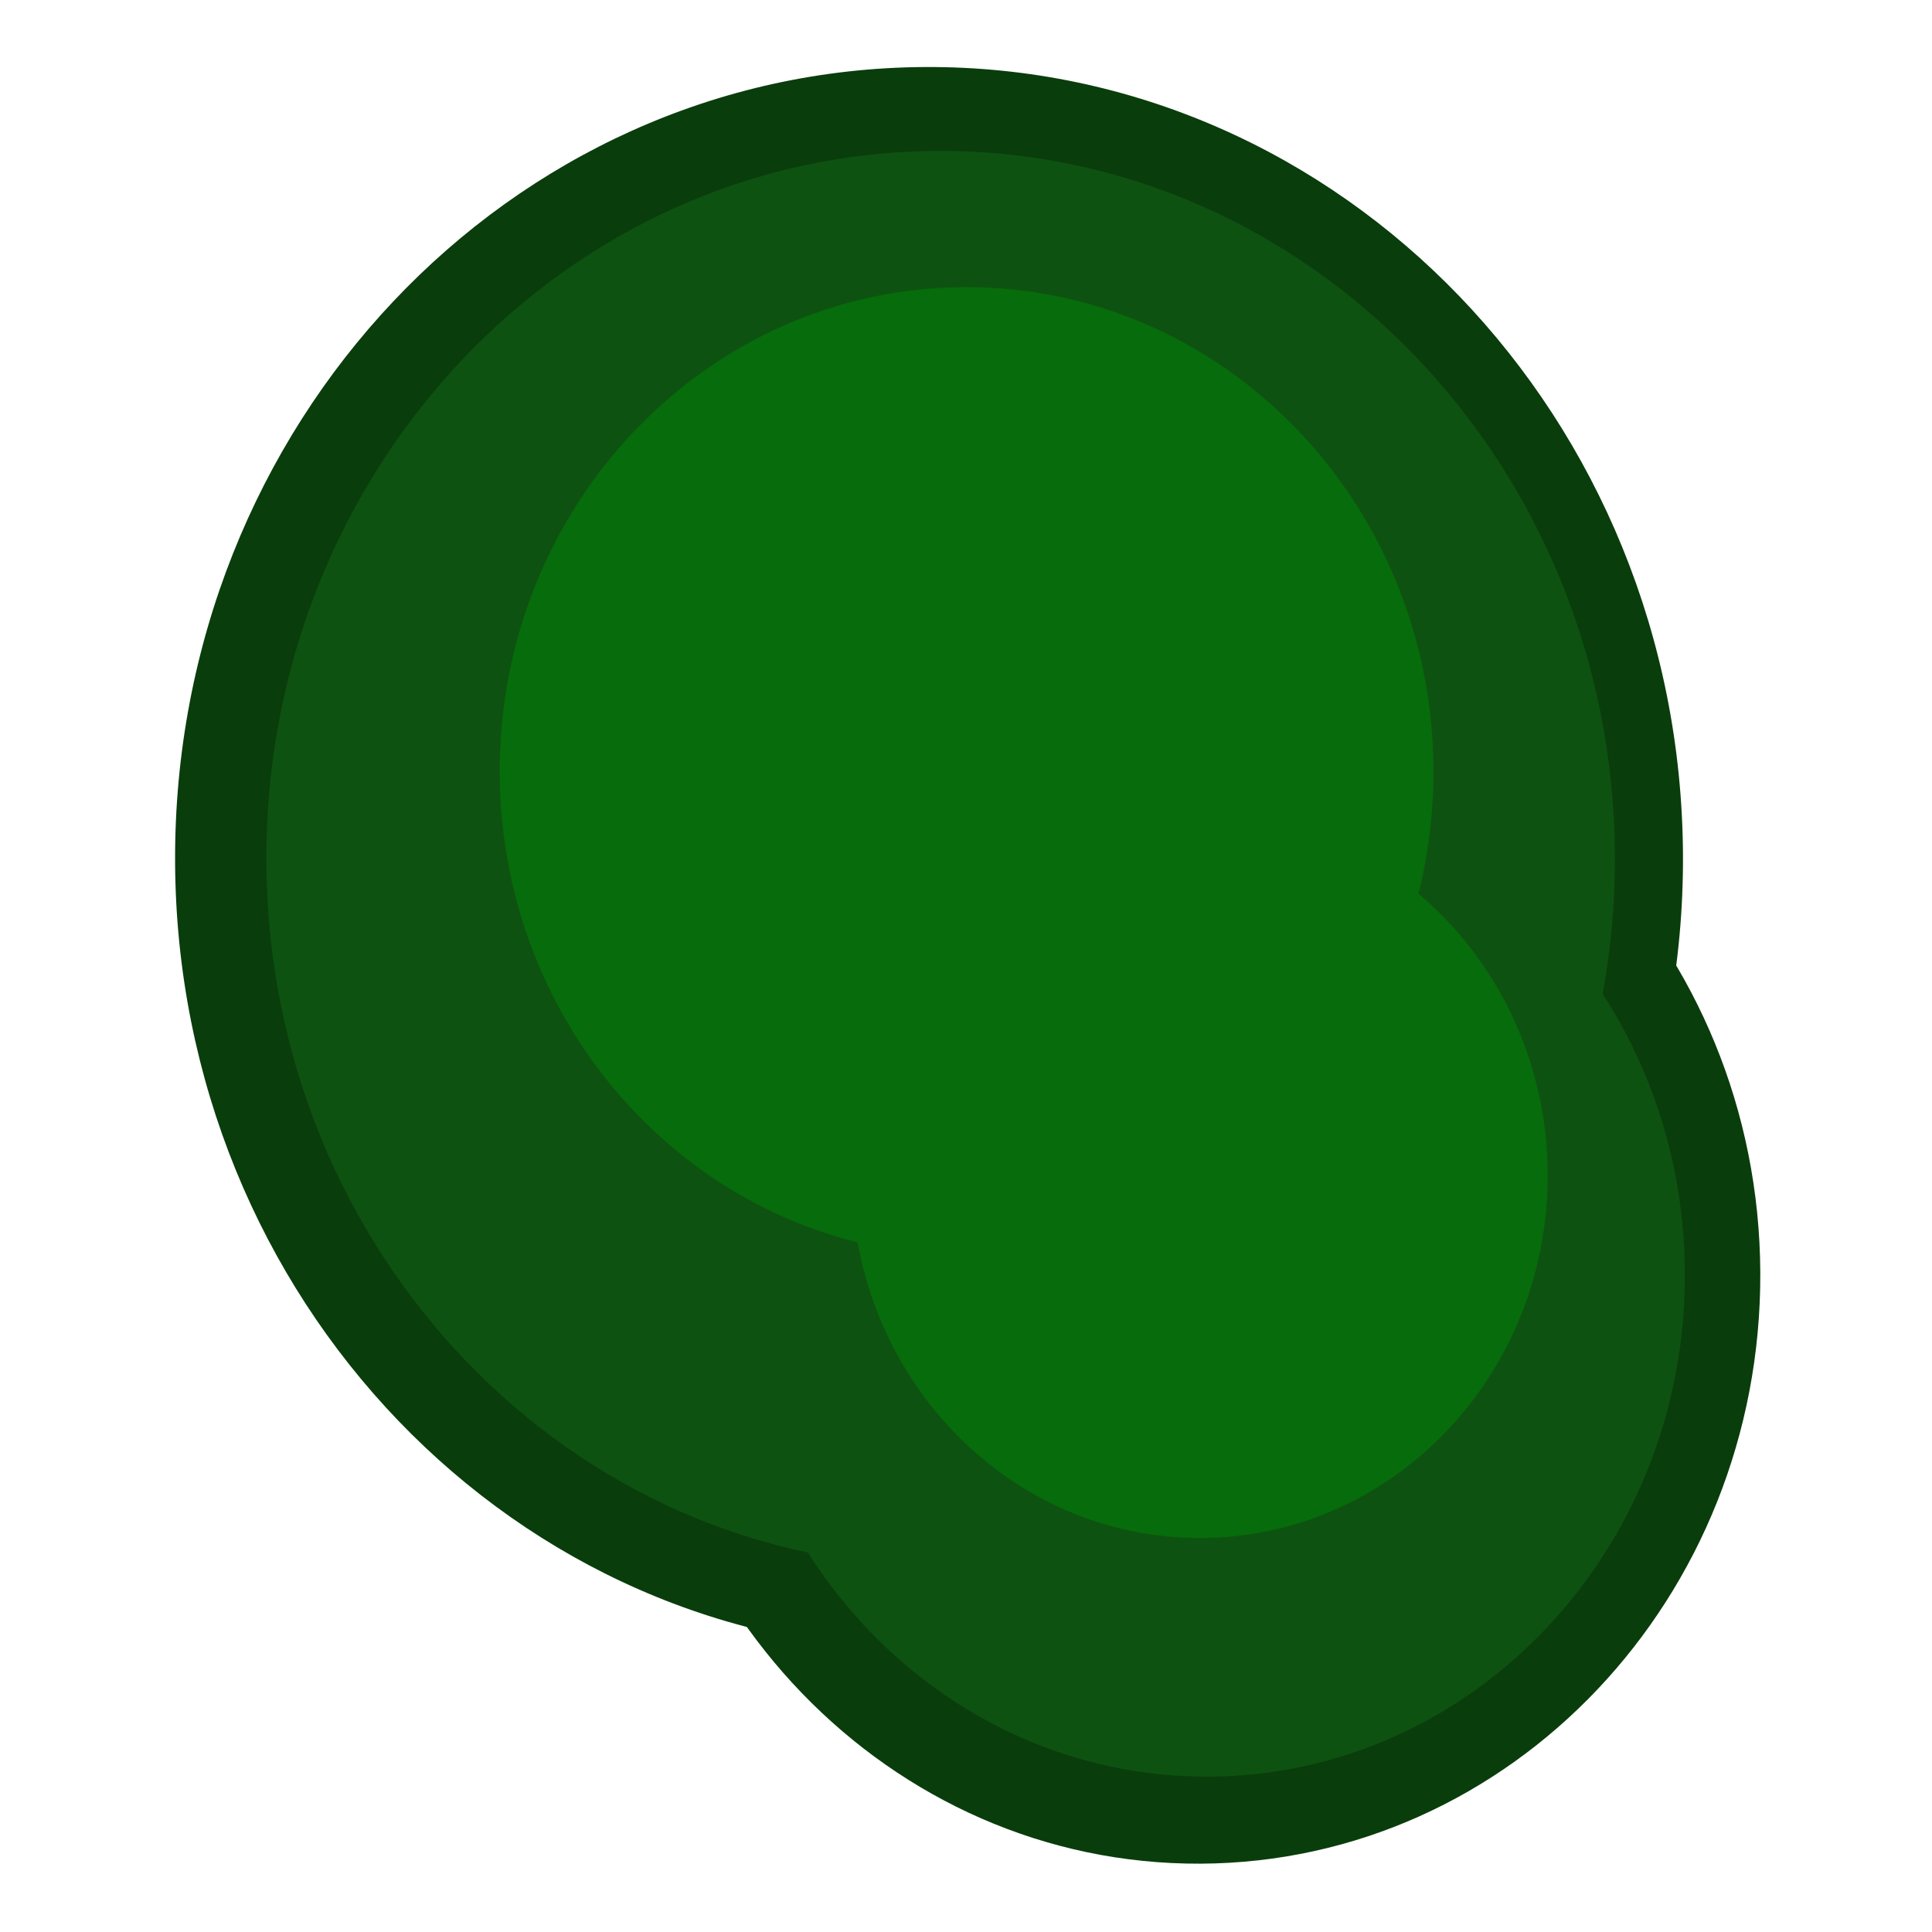
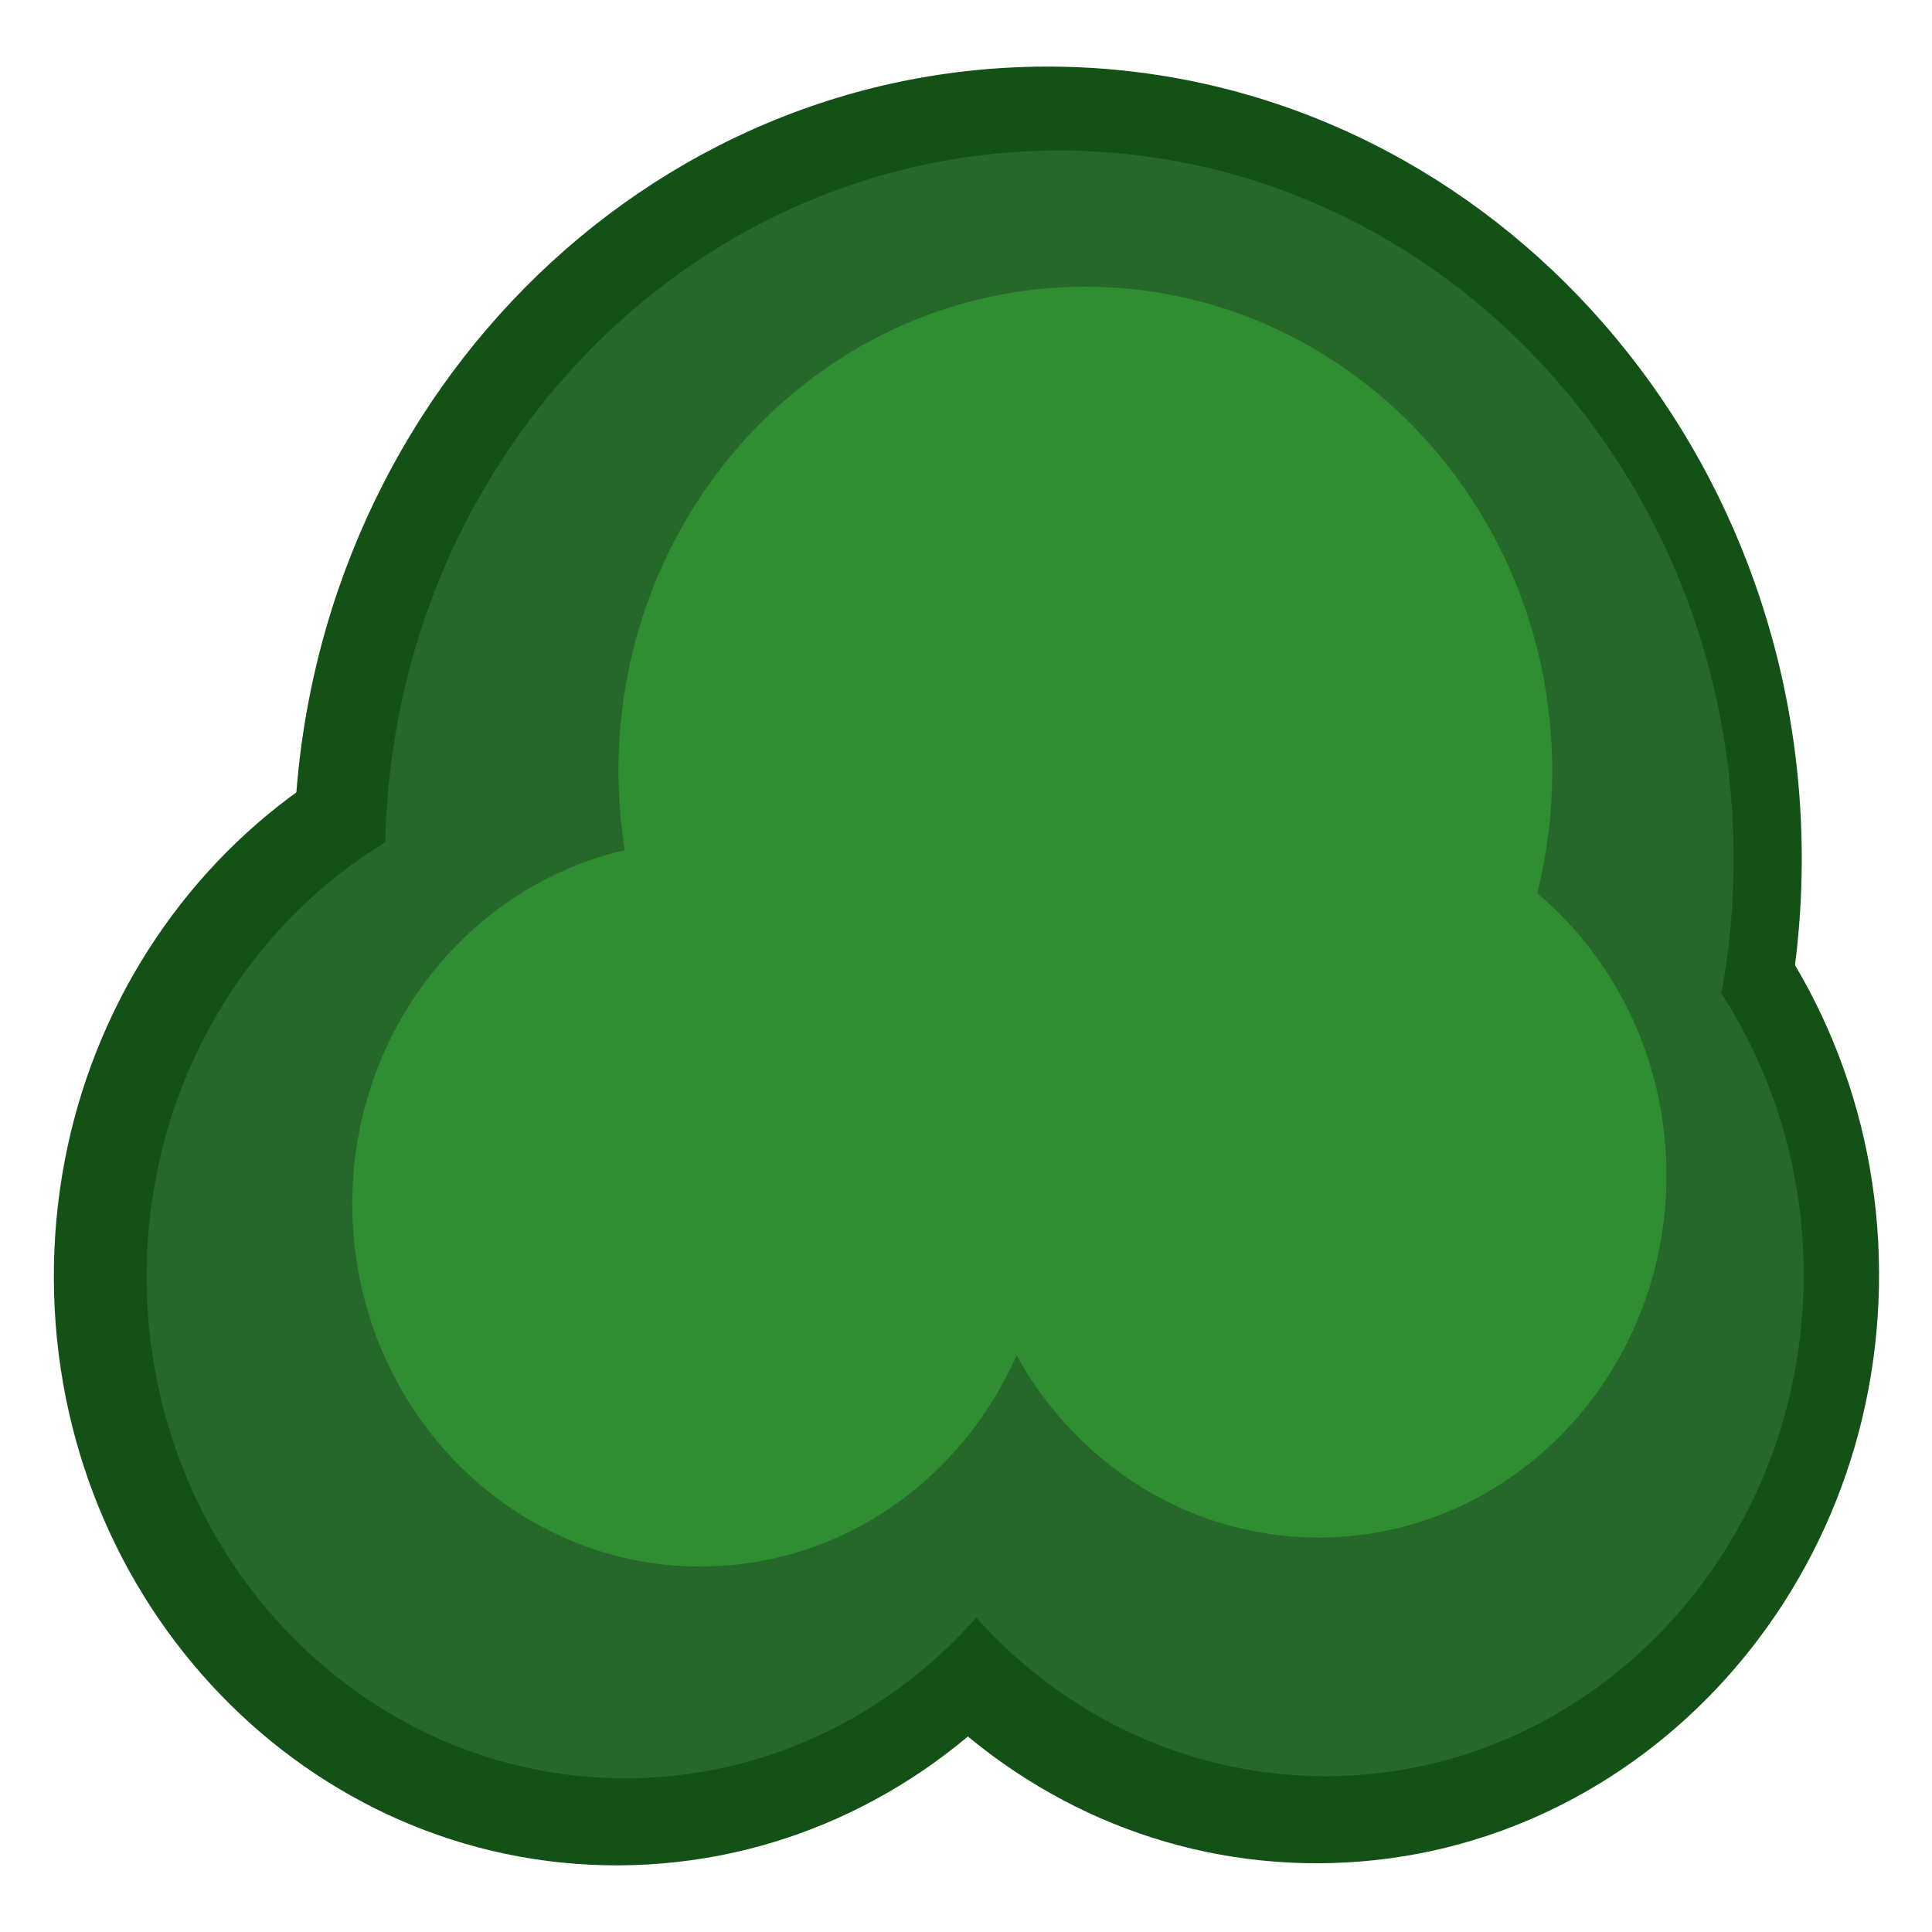
<svg xmlns="http://www.w3.org/2000/svg" width="400" height="400" viewBox="0 0 400 400" fill="none">
-   <ellipse cx="247.978" cy="263.978" rx="121.877" ry="116.473" transform="rotate(89.7366 247.978 263.978)" fill="#0A3D0C" />
-   <ellipse cx="192.347" cy="177.778" rx="163.903" ry="156.098" transform="rotate(89.7366 192.347 177.778)" fill="#0A3D0C" />
-   <ellipse cx="249.779" cy="263.969" rx="103.866" ry="99.062" transform="rotate(89.7366 249.779 263.969)" fill="#0E5211" />
-   <ellipse cx="194.748" cy="177.767" rx="146.518" ry="139.601" transform="rotate(89.7366 194.748 177.767)" fill="#0E5211" />
-   <ellipse cx="200.121" cy="159.707" rx="100.263" ry="96.661" transform="rotate(89.7366 200.121 159.707)" fill="#076C0B" />
-   <ellipse cx="248.39" cy="243.378" rx="75.047" ry="72.045" transform="rotate(89.7366 248.39 243.378)" fill="#076C0B" />
+   <ellipse cx="272.568" cy="263.891" rx="121.877" ry="116.473" transform="rotate(89.7366 272.568 263.891)" fill="#145117" />
+   <ellipse cx="127.622" cy="264.325" rx="121.877" ry="116.473" transform="rotate(89.7366 127.622 264.325)" fill="#145117" />
+   <ellipse cx="216.936" cy="177.691" rx="163.903" ry="156.098" transform="rotate(89.7366 216.936 177.691)" fill="#145117" />
+   <ellipse cx="129.424" cy="264.316" rx="103.866" ry="99.062" transform="rotate(89.7366 129.424 264.316)" fill="#266829" />
+   <ellipse cx="274.369" cy="263.882" rx="103.866" ry="99.062" transform="rotate(89.7366 274.369 263.882)" fill="#266829" />
+   <ellipse cx="219.338" cy="177.681" rx="146.518" ry="139.601" transform="rotate(89.7366 219.338 177.681)" fill="#266829" />
+   <ellipse cx="224.711" cy="159.62" rx="100.263" ry="96.661" transform="rotate(89.7366 224.711 159.62)" fill="#2F8D32" />
+   <ellipse cx="272.979" cy="243.291" rx="75.047" ry="72.045" transform="rotate(89.7366 272.979 243.291)" fill="#2F8D32" />
+   <ellipse cx="144.979" cy="249.291" rx="75.047" ry="72.045" transform="rotate(89.7366 144.979 249.291)" fill="#2F8D32" />
</svg>
